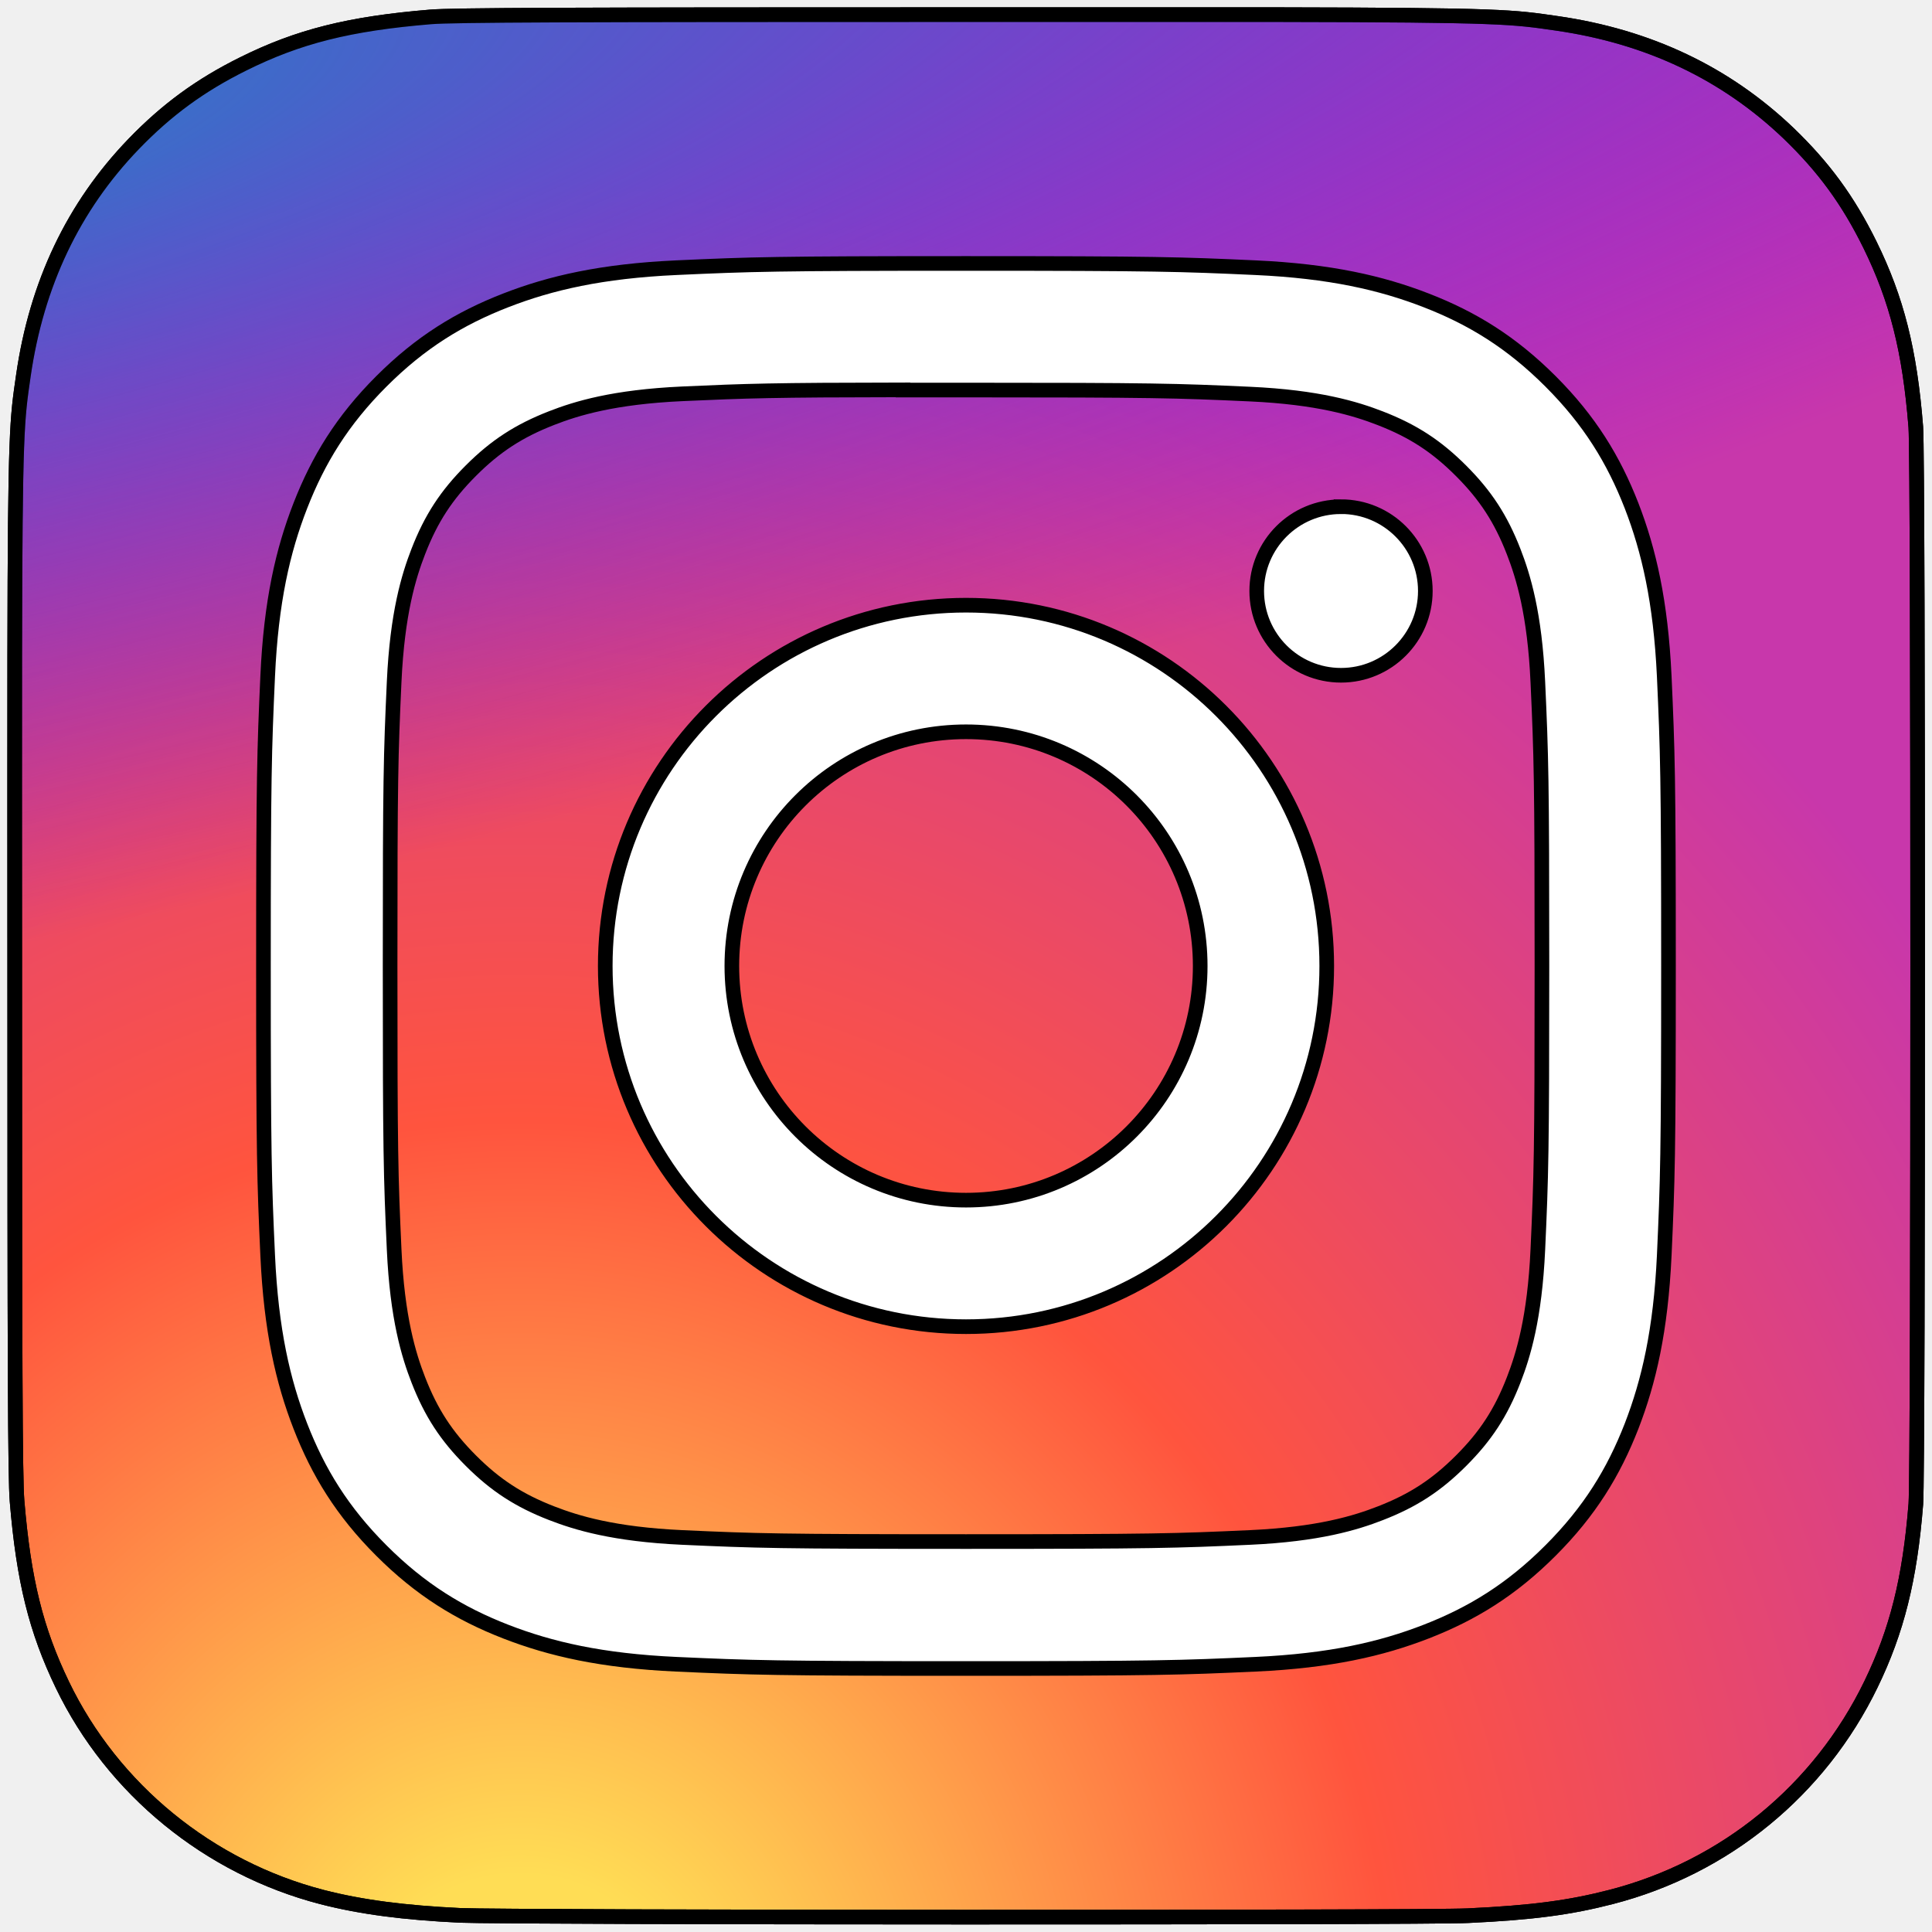
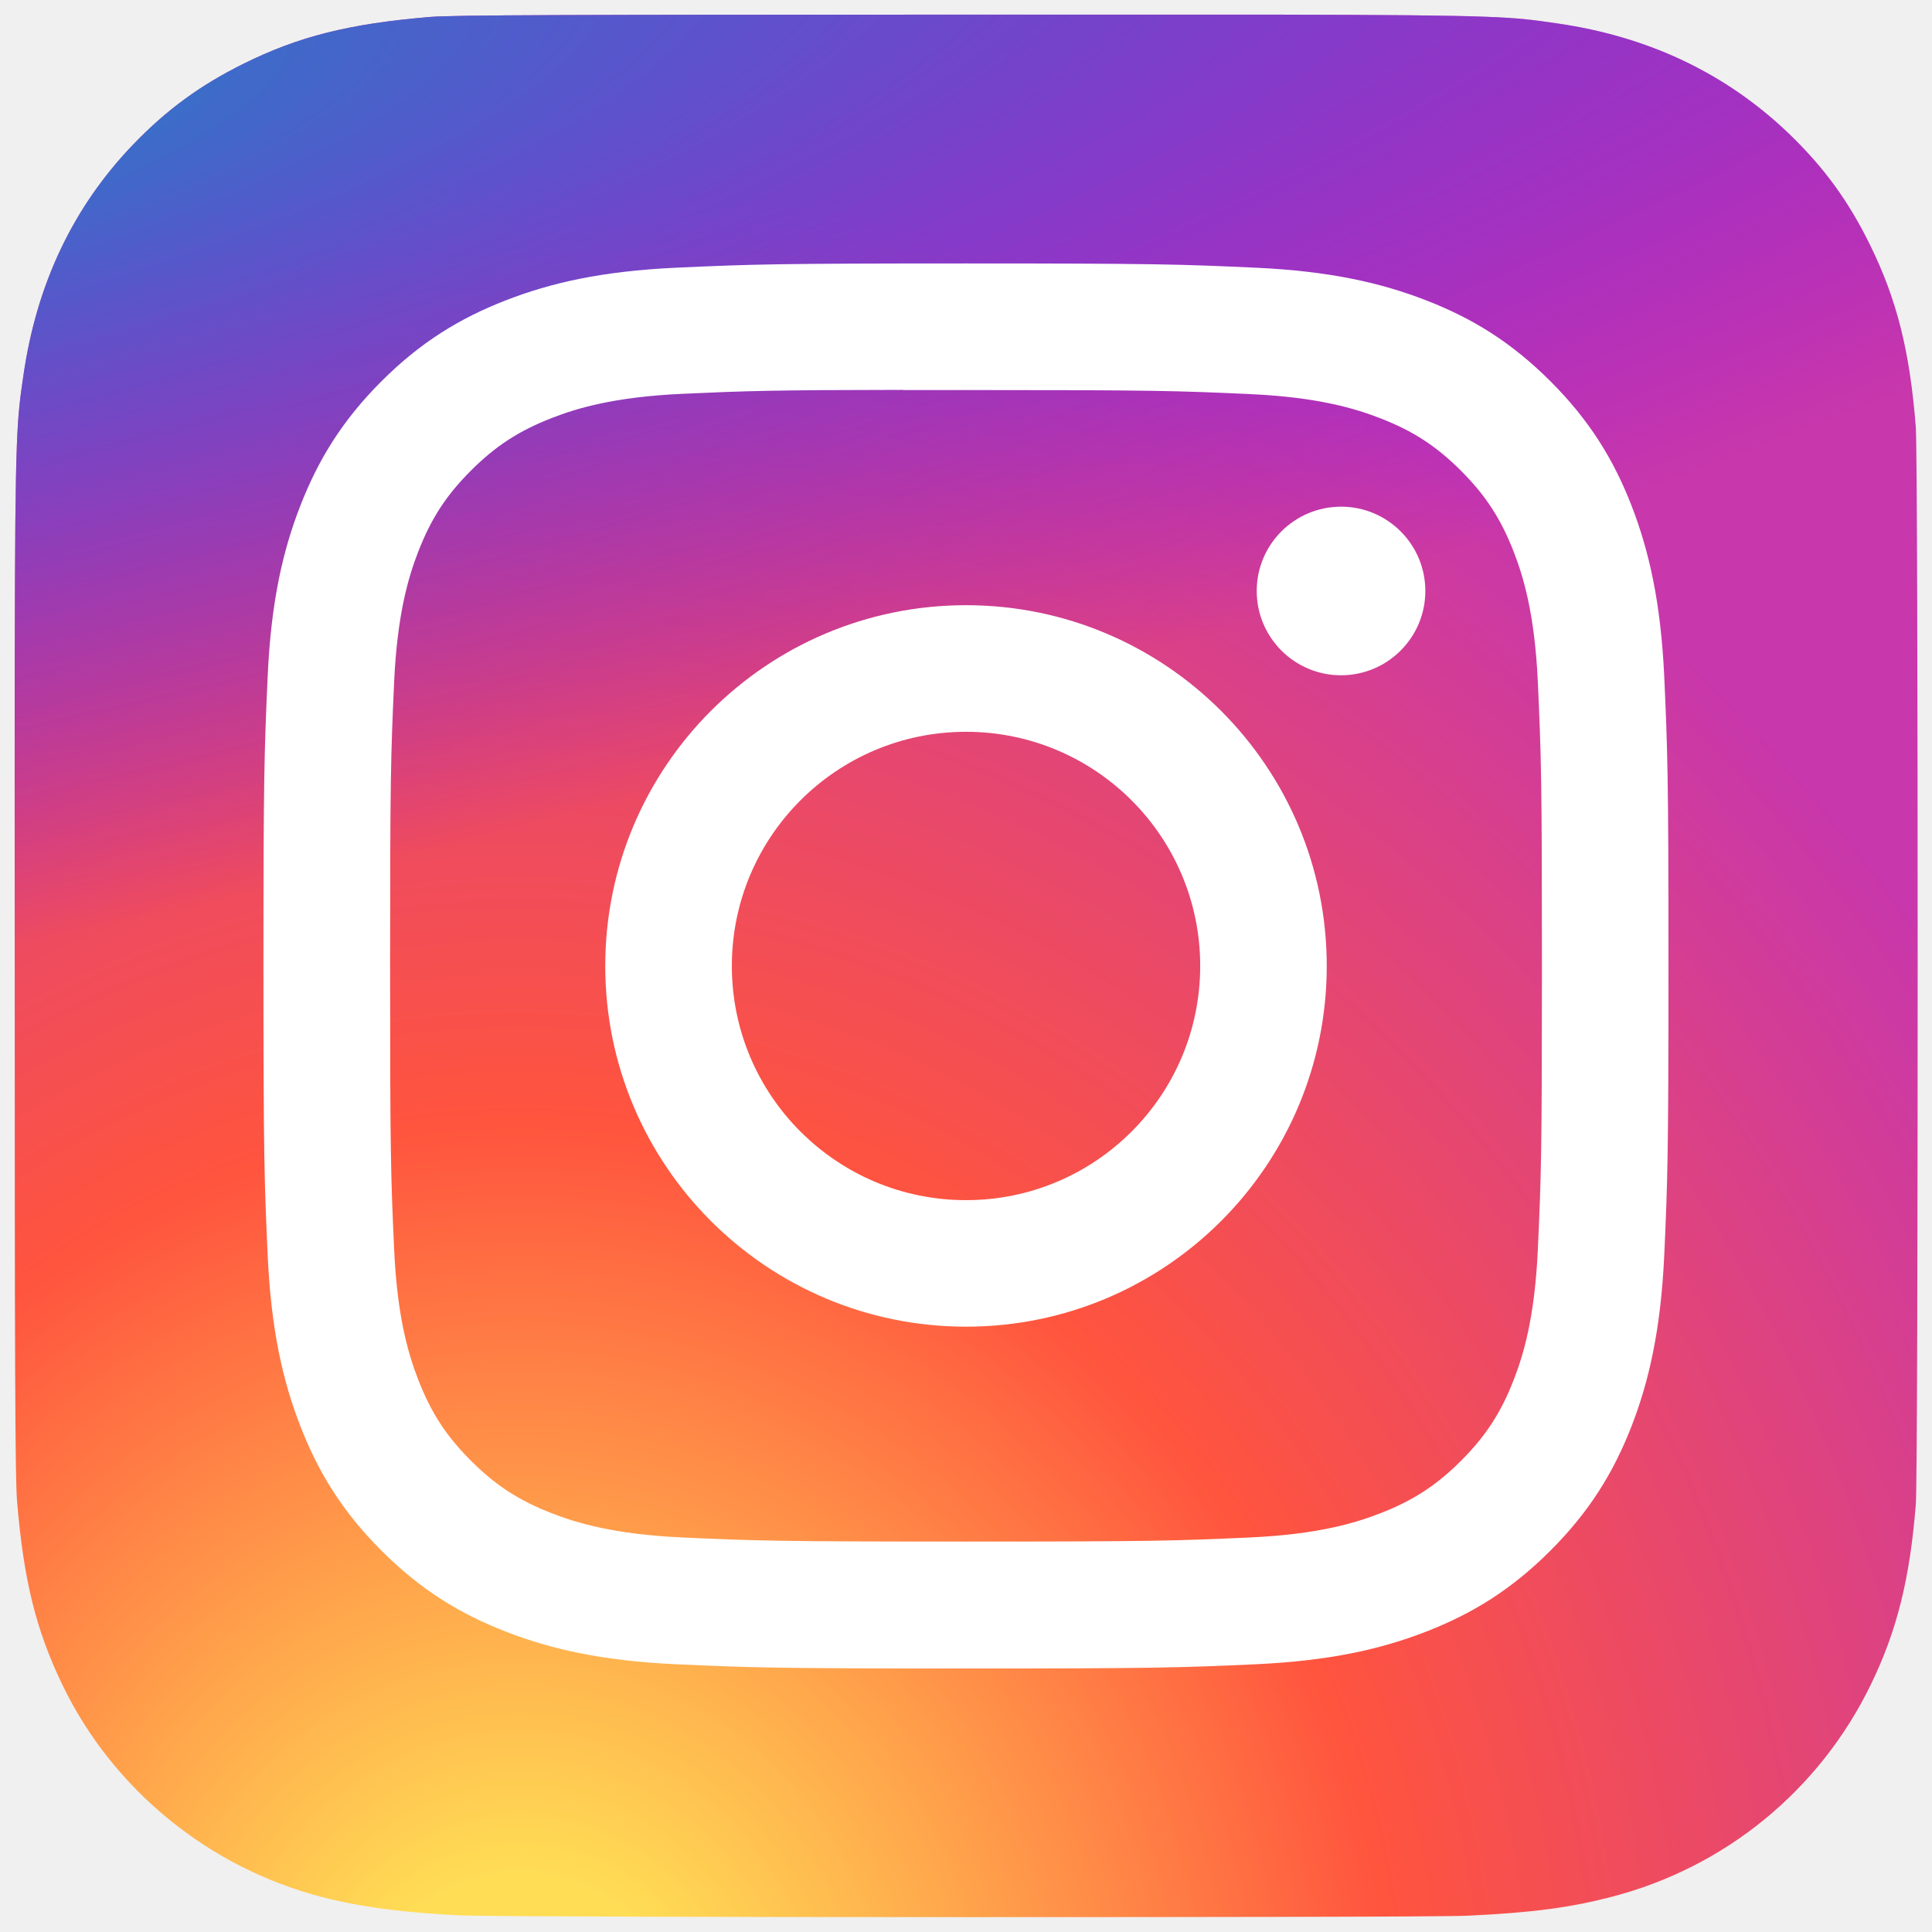
- <svg xmlns="http://www.w3.org/2000/svg" xmlns:xlink="http://www.w3.org/1999/xlink" stroke="black" viewBox="0 0 132.004 132">
+ <svg xmlns="http://www.w3.org/2000/svg" xmlns:xlink="http://www.w3.org/1999/xlink" stroke="" viewBox="0 0 132.004 132">
  <defs>
    <linearGradient id="b">
      <stop offset="0" stop-color="#3771c8" />
      <stop stop-color="#3771c8" offset=".128" />
      <stop offset="1" stop-color="#60f" stop-opacity="0" />
    </linearGradient>
    <linearGradient id="a">
      <stop offset="0" stop-color="#fd5" />
      <stop offset=".1" stop-color="#fd5" />
      <stop offset=".5" stop-color="#ff543e" />
      <stop offset="1" stop-color="#c837ab" />
    </linearGradient>
    <radialGradient id="c" cx="158.429" cy="578.088" r="65" xlink:href="#a" gradientUnits="userSpaceOnUse" gradientTransform="matrix(0 -1.98198 1.8439 0 -1031.402 454.004)" fx="158.429" fy="578.088" />
    <radialGradient id="d" cx="147.694" cy="473.455" r="65" xlink:href="#b" gradientUnits="userSpaceOnUse" gradientTransform="matrix(.17394 .86872 -3.5818 .71718 1648.348 -458.493)" fx="147.694" fy="473.455" />
  </defs>
  <path fill="url(#c)" d="M65.03 0C37.888 0 29.95.028 28.407.156c-5.57.463-9.036 1.34-12.812 3.22-2.91 1.445-5.205 3.12-7.47 5.468C4 13.126 1.5 18.394.595 24.656c-.44 3.04-.568 3.66-.594 19.188-.01 5.176 0 11.988 0 21.125 0 27.12.03 35.05.16 36.59.45 5.42 1.3 8.83 3.1 12.56 3.44 7.14 10.01 12.5 17.75 14.5 2.68.69 5.64 1.07 9.44 1.25 1.61.07 18.02.12 34.44.12 16.42 0 32.84-.02 34.41-.1 4.4-.207 6.955-.55 9.78-1.28 7.79-2.01 14.24-7.29 17.75-14.53 1.765-3.64 2.66-7.18 3.065-12.317.088-1.12.125-18.977.125-36.81 0-17.836-.04-35.66-.128-36.78-.41-5.22-1.305-8.73-3.127-12.44-1.495-3.037-3.155-5.305-5.565-7.624C116.9 4 111.64 1.5 105.372.596 102.335.157 101.73.027 86.19 0H65.03z" transform="translate(1.004 1)" />
  <path fill="url(#d)" d="M65.03 0C37.888 0 29.95.028 28.407.156c-5.57.463-9.036 1.34-12.812 3.22-2.91 1.445-5.205 3.12-7.47 5.468C4 13.126 1.5 18.394.595 24.656c-.44 3.04-.568 3.66-.594 19.188-.01 5.176 0 11.988 0 21.125 0 27.12.03 35.05.16 36.59.45 5.42 1.3 8.83 3.1 12.56 3.44 7.14 10.01 12.5 17.75 14.5 2.68.69 5.64 1.07 9.44 1.25 1.61.07 18.02.12 34.44.12 16.42 0 32.84-.02 34.41-.1 4.4-.207 6.955-.55 9.78-1.28 7.79-2.01 14.24-7.29 17.75-14.53 1.765-3.64 2.66-7.18 3.065-12.317.088-1.12.125-18.977.125-36.81 0-17.836-.04-35.66-.128-36.78-.41-5.22-1.305-8.73-3.127-12.44-1.495-3.037-3.155-5.305-5.565-7.624C116.9 4 111.64 1.5 105.372.596 102.335.157 101.73.027 86.19 0H65.03z" transform="translate(1.004 1)" />
  <path fill="#fff" d="M66.004 18c-13.036 0-14.672.057-19.792.29-5.11.234-8.598 1.043-11.65 2.23-3.157 1.226-5.835 2.866-8.503 5.535-2.67 2.668-4.31 5.346-5.54 8.502-1.19 3.053-2 6.542-2.23 11.65C18.06 51.327 18 52.964 18 66s.058 14.667.29 19.787c.235 5.11 1.044 8.598 2.23 11.65 1.227 3.157 2.867 5.835 5.536 8.503 2.667 2.67 5.345 4.314 8.5 5.54 3.054 1.187 6.543 1.996 11.652 2.23 5.12.233 6.755.29 19.79.29 13.037 0 14.668-.057 19.788-.29 5.11-.234 8.602-1.043 11.656-2.23 3.156-1.226 5.83-2.87 8.497-5.54 2.67-2.668 4.31-5.346 5.54-8.502 1.18-3.053 1.99-6.542 2.23-11.65.23-5.12.29-6.752.29-19.788 0-13.036-.06-14.672-.29-19.792-.24-5.11-1.05-8.598-2.23-11.65-1.23-3.157-2.87-5.835-5.54-8.503-2.67-2.67-5.34-4.31-8.5-5.535-3.06-1.187-6.55-1.996-11.66-2.23-5.12-.233-6.75-.29-19.79-.29zm-4.306 8.65c1.278-.002 2.704 0 4.306 0 12.816 0 14.335.046 19.396.276 4.68.214 7.22.996 8.912 1.653 2.24.87 3.837 1.91 5.516 3.59 1.68 1.68 2.72 3.28 3.592 5.52.657 1.69 1.44 4.23 1.653 8.91.23 5.06.28 6.58.28 19.39s-.05 14.33-.28 19.39c-.214 4.68-.996 7.22-1.653 8.91-.87 2.24-1.912 3.835-3.592 5.514-1.68 1.68-3.275 2.72-5.516 3.59-1.69.66-4.232 1.44-8.912 1.654-5.06.23-6.58.28-19.396.28-12.817 0-14.336-.05-19.396-.28-4.68-.216-7.22-.998-8.913-1.655-2.24-.87-3.84-1.91-5.52-3.59-1.68-1.68-2.72-3.276-3.592-5.517-.657-1.69-1.44-4.23-1.653-8.91-.23-5.06-.276-6.58-.276-19.398s.046-14.33.276-19.39c.214-4.68.996-7.22 1.653-8.912.87-2.24 1.912-3.84 3.592-5.52 1.68-1.68 3.28-2.72 5.52-3.592 1.692-.66 4.233-1.44 8.913-1.655 4.428-.2 6.144-.26 15.09-.27zm29.928 7.97c-3.18 0-5.76 2.577-5.76 5.758 0 3.18 2.58 5.76 5.76 5.76 3.18 0 5.76-2.58 5.76-5.76 0-3.18-2.58-5.76-5.76-5.76zm-25.622 6.73c-13.613 0-24.65 11.037-24.65 24.65 0 13.613 11.037 24.645 24.65 24.645C79.617 90.645 90.65 79.613 90.65 66S79.616 41.35 66.003 41.35zm0 8.65c8.836 0 16 7.163 16 16 0 8.836-7.164 16-16 16-8.837 0-16-7.164-16-16 0-8.837 7.163-16 16-16z" />
</svg>
